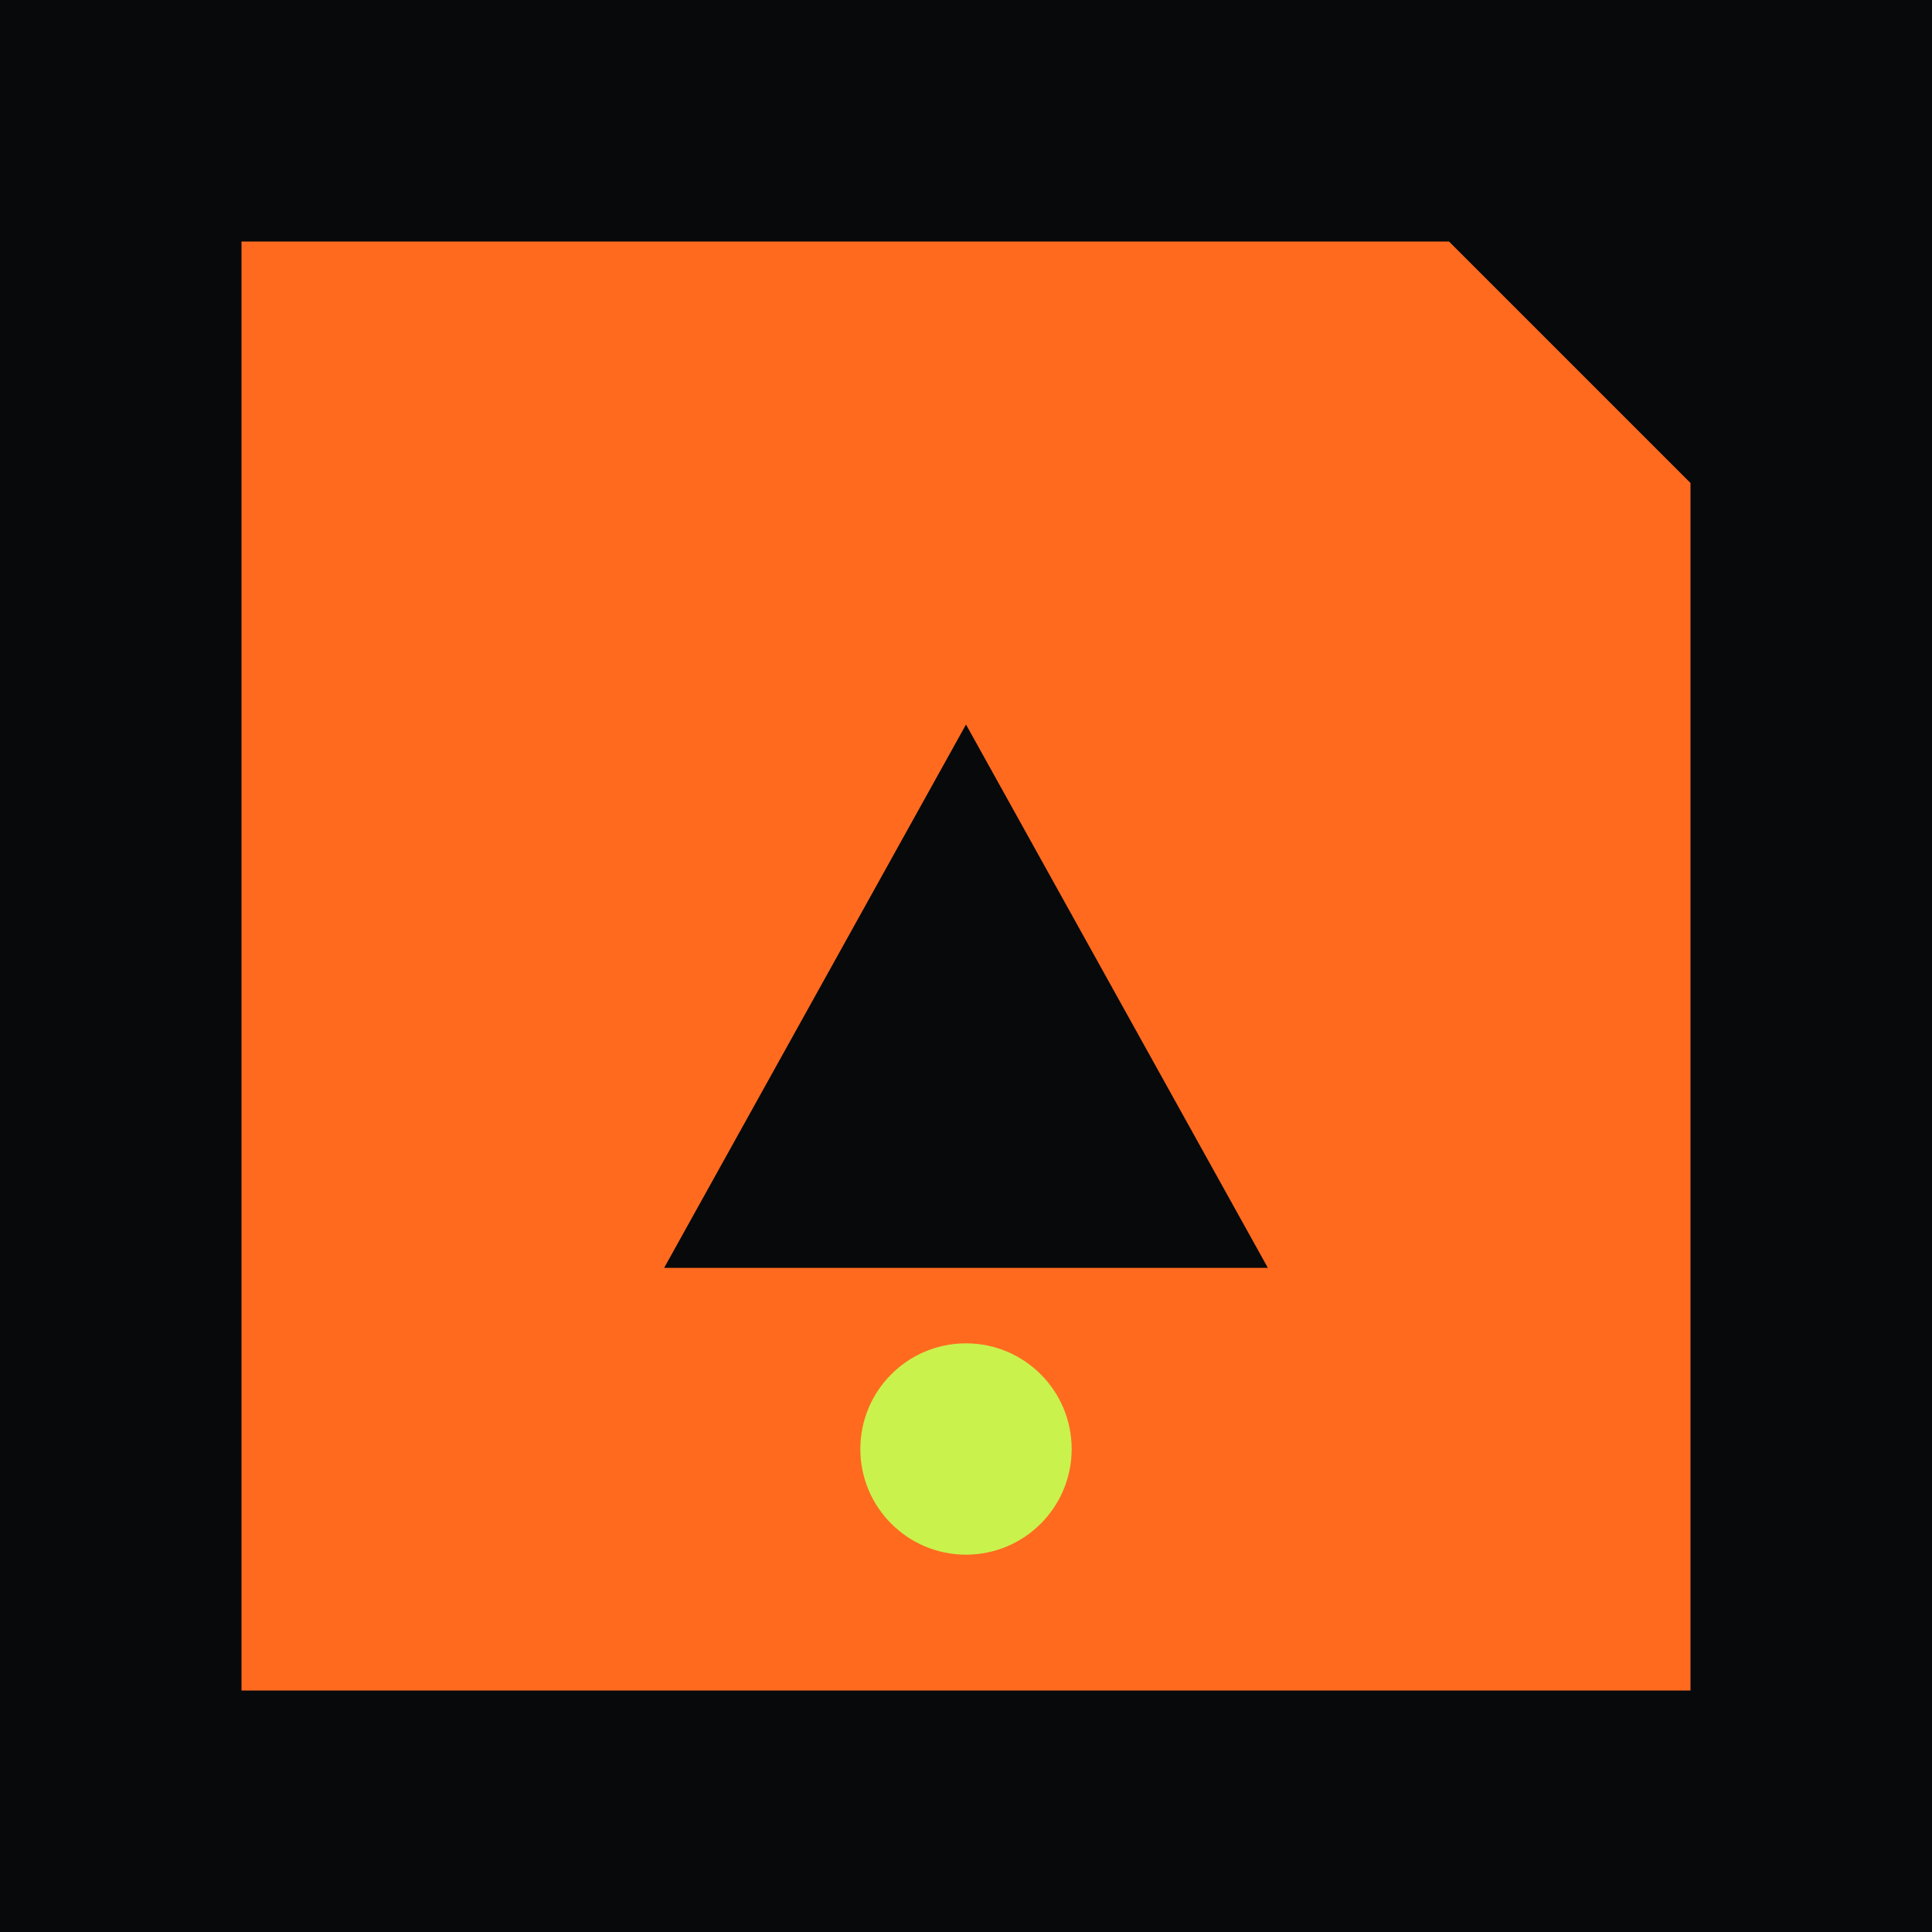
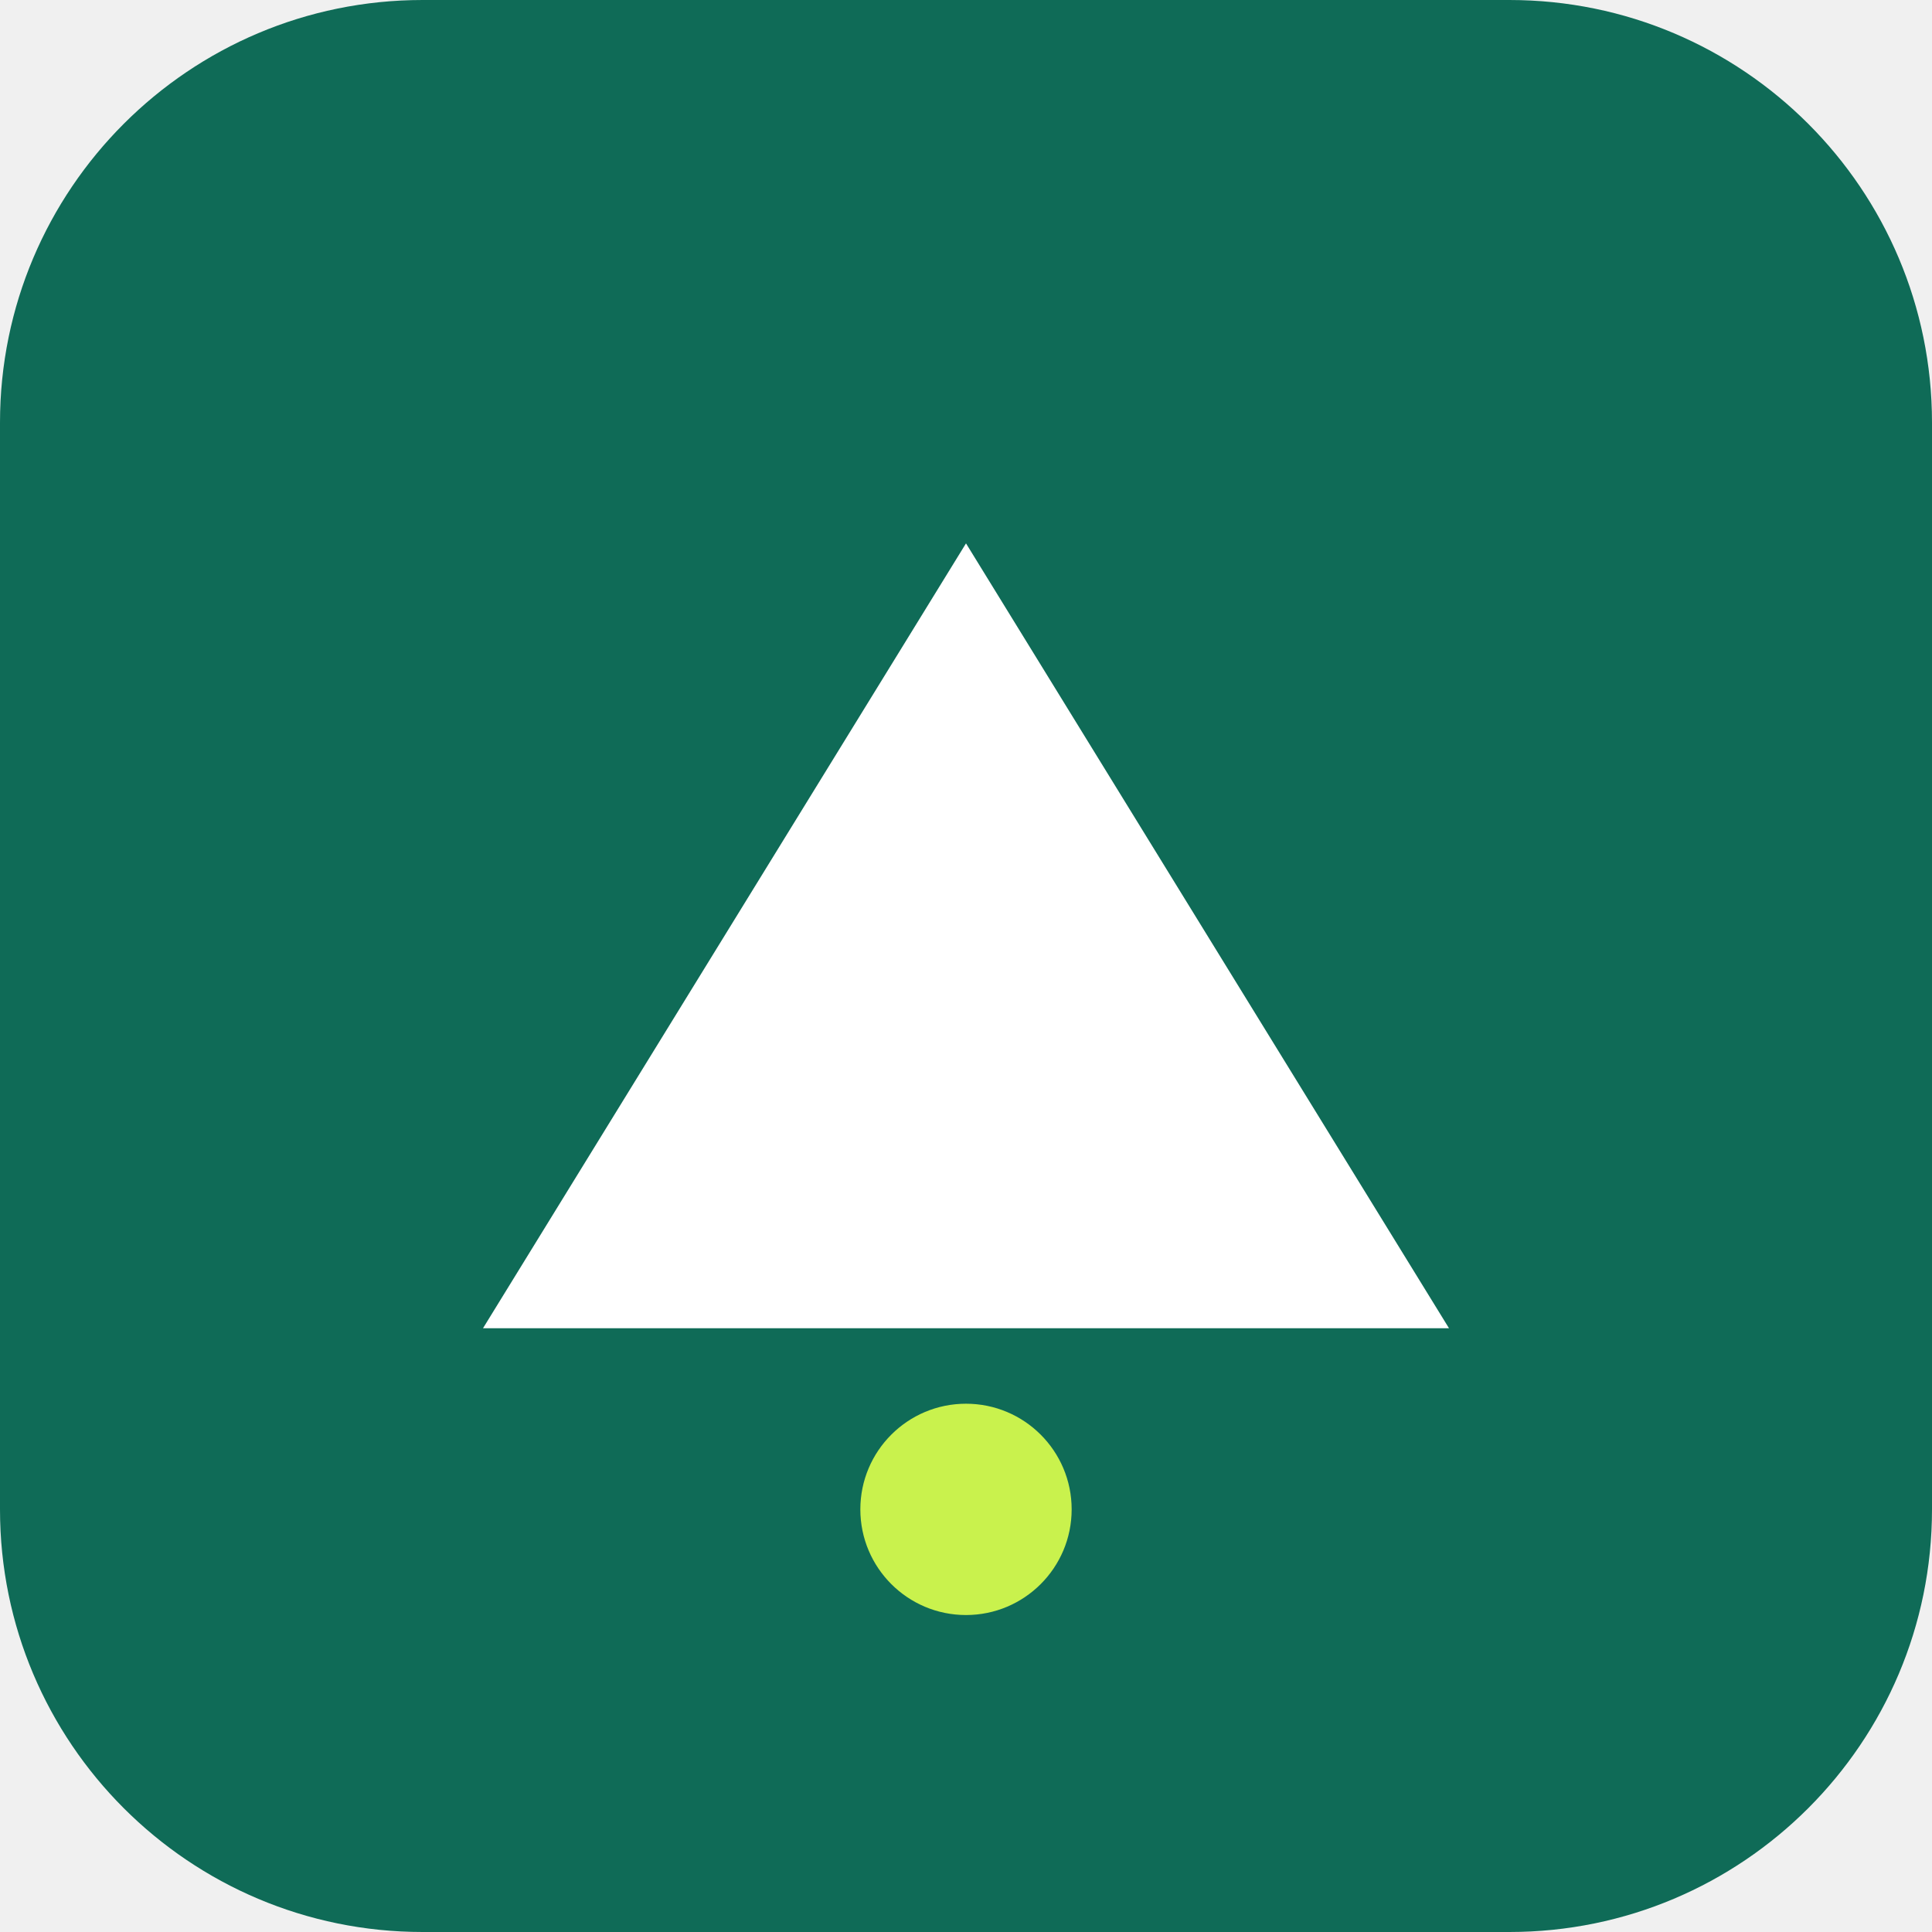
<svg xmlns="http://www.w3.org/2000/svg" viewBox="0 0 64 64" role="img" aria-label="报废助手">
-   <rect width="64" height="64" fill="#08090A" />
-   <path d="M8 8h40l8 8v40H8Z" fill="#FF6A1F" />
-   <path d="M22 42 32 24l10 18Z" fill="#08090A" />
-   <circle cx="32" cy="48" r="3.5" fill="#C9F24D" />
+   <rect width="64" height="64" rx="14" fill="#0F6B57" />
+   <path d="M16 44 32 18l16 26Z" fill="#FFFFFF" />
+   <circle cx="32" cy="50" r="3.5" fill="#C9F24D" />
</svg>
